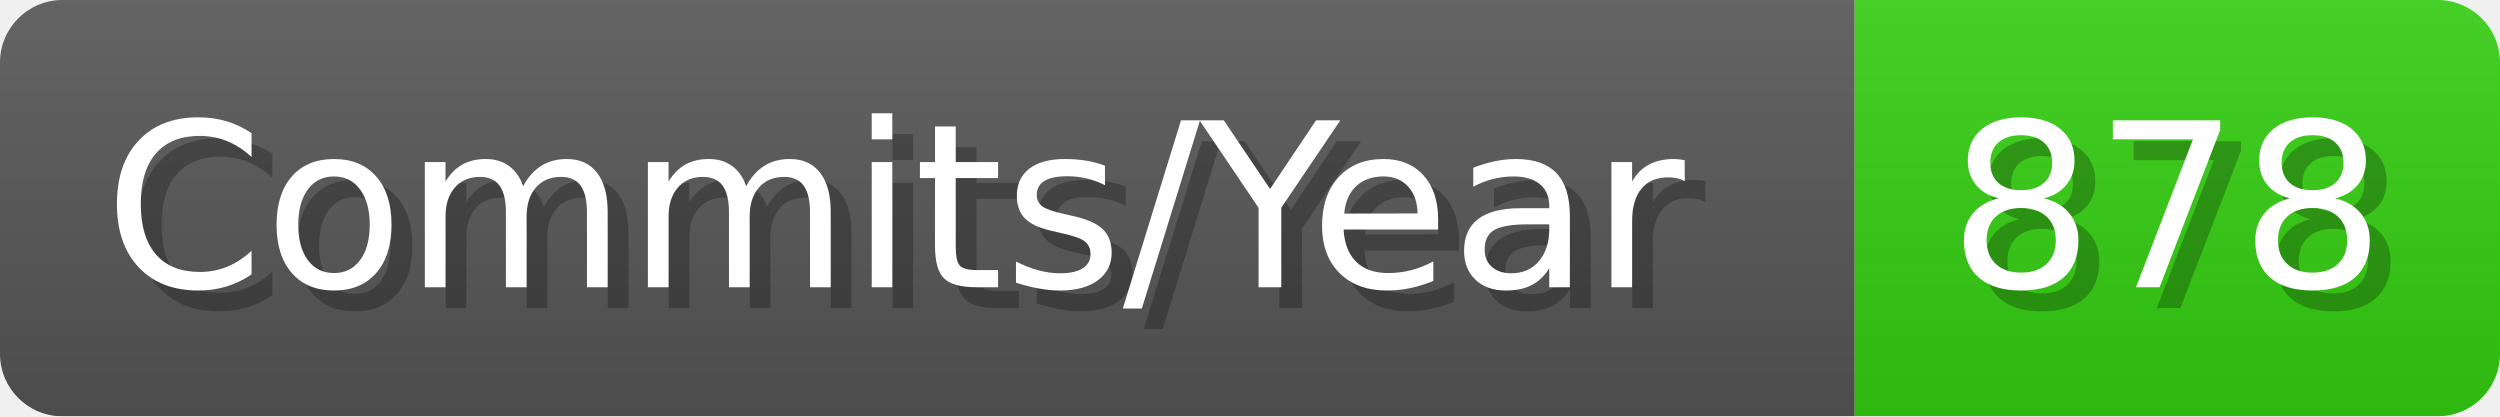
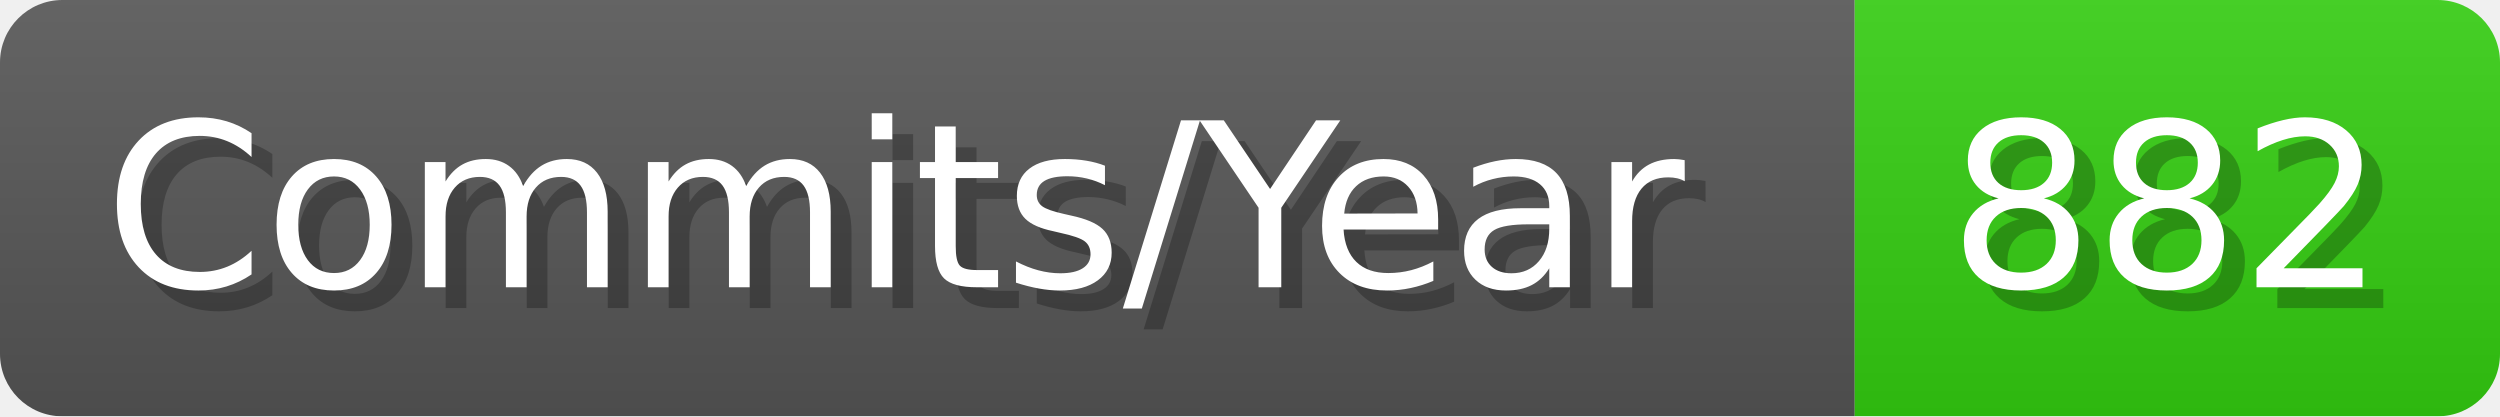
- <svg xmlns="http://www.w3.org/2000/svg" width="120.1" height="20" viewBox="0 0 1201 200" role="img" aria-label="Commits/Year: 878">
+ <svg xmlns="http://www.w3.org/2000/svg" width="120.1" height="20" viewBox="0 0 1201 200" role="img" aria-label="Commits/Year: 882">
  <linearGradient id="aUPdi" x2="0" y2="100%">
    <stop offset="0" stop-opacity=".1" stop-color="#EEE" />
    <stop offset="1" stop-opacity=".1" />
  </linearGradient>
  <mask id="WfAiQ">
    <rect width="1201" height="200" rx="30" fill="#FFF" />
  </mask>
  <g mask="url(#WfAiQ)">
    <rect width="891" height="200" fill="#555" />
    <rect width="310" height="200" fill="#3C1" x="891" />
    <rect width="1201" height="200" fill="url(#aUPdi)" />
  </g>
  <g aria-hidden="true" fill="#fff" text-anchor="start" font-family="Verdana,DejaVu Sans,sans-serif" font-size="110">
    <text x="60" y="148" textLength="791" fill="#000" opacity="0.25">Commits/Year</text>
    <text x="50" y="138" textLength="791">Commits/Year</text>
-     <text x="946" y="148" textLength="210" fill="#000" opacity="0.25">878</text>
-     <text x="936" y="138" textLength="210">878</text>
+     <text x="946" y="148" textLength="210" fill="#000" opacity="0.25">882</text>
+     <text x="936" y="138" textLength="210">882</text>
  </g>
</svg>
